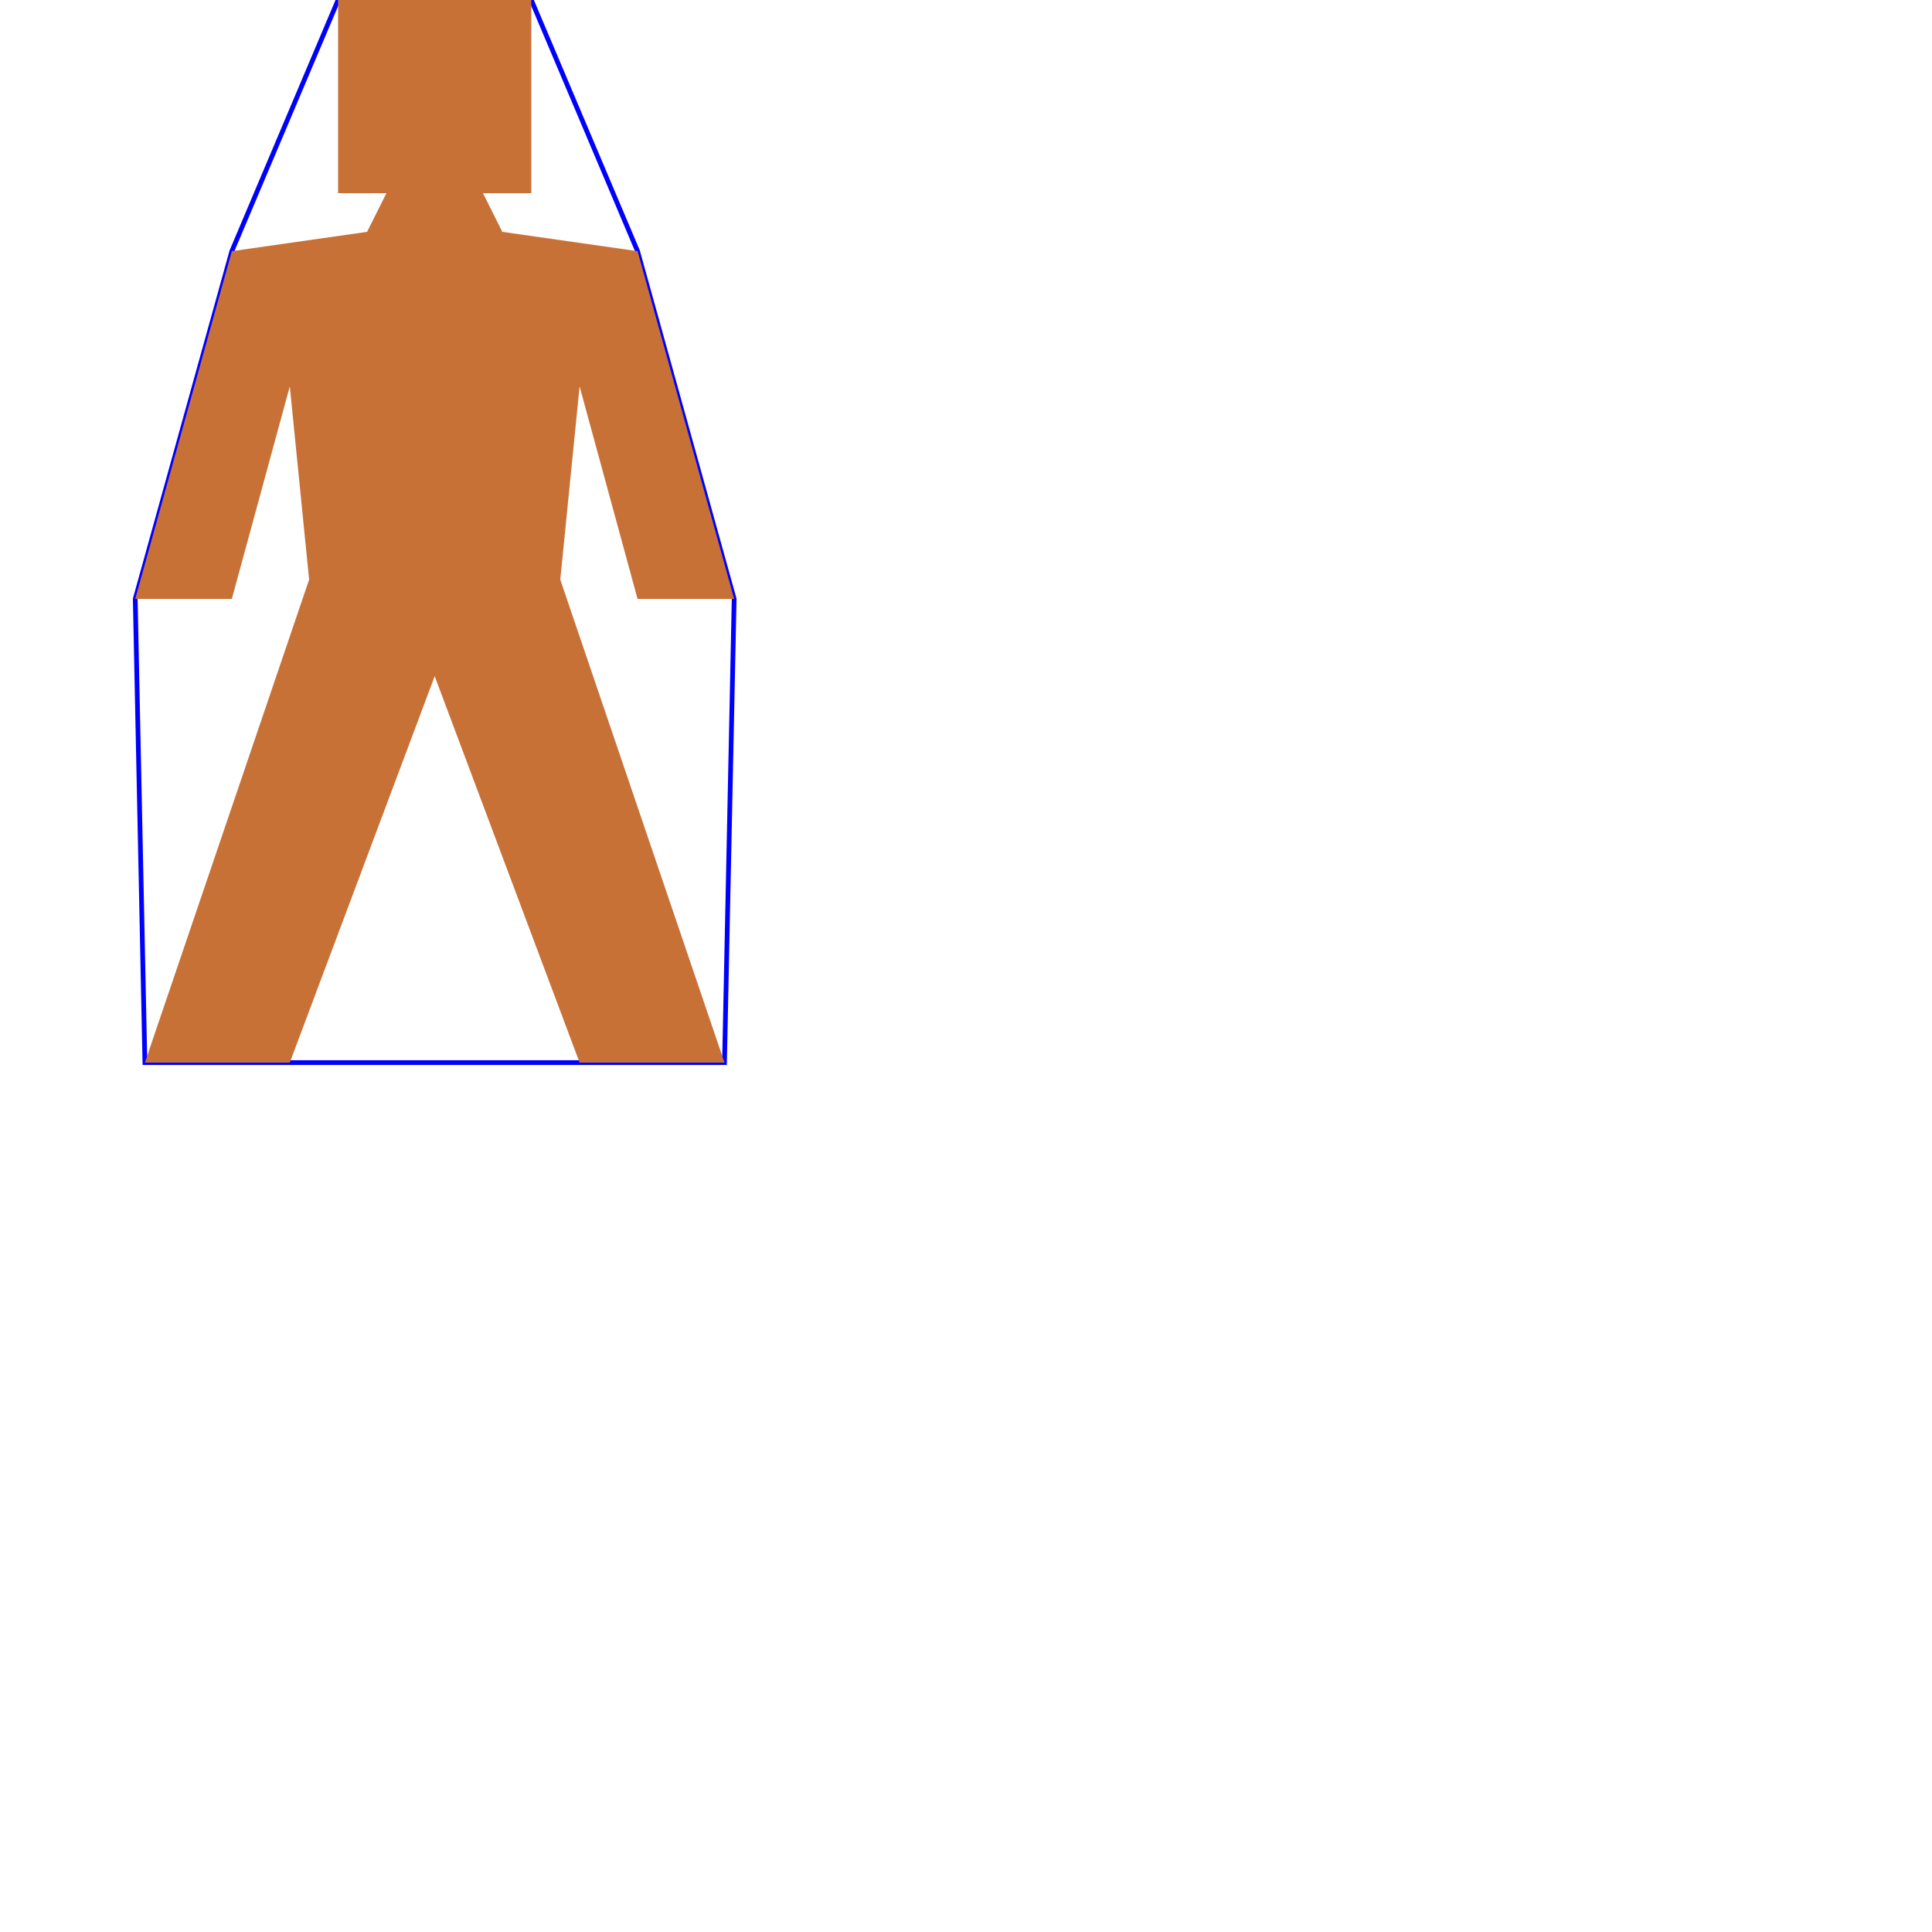
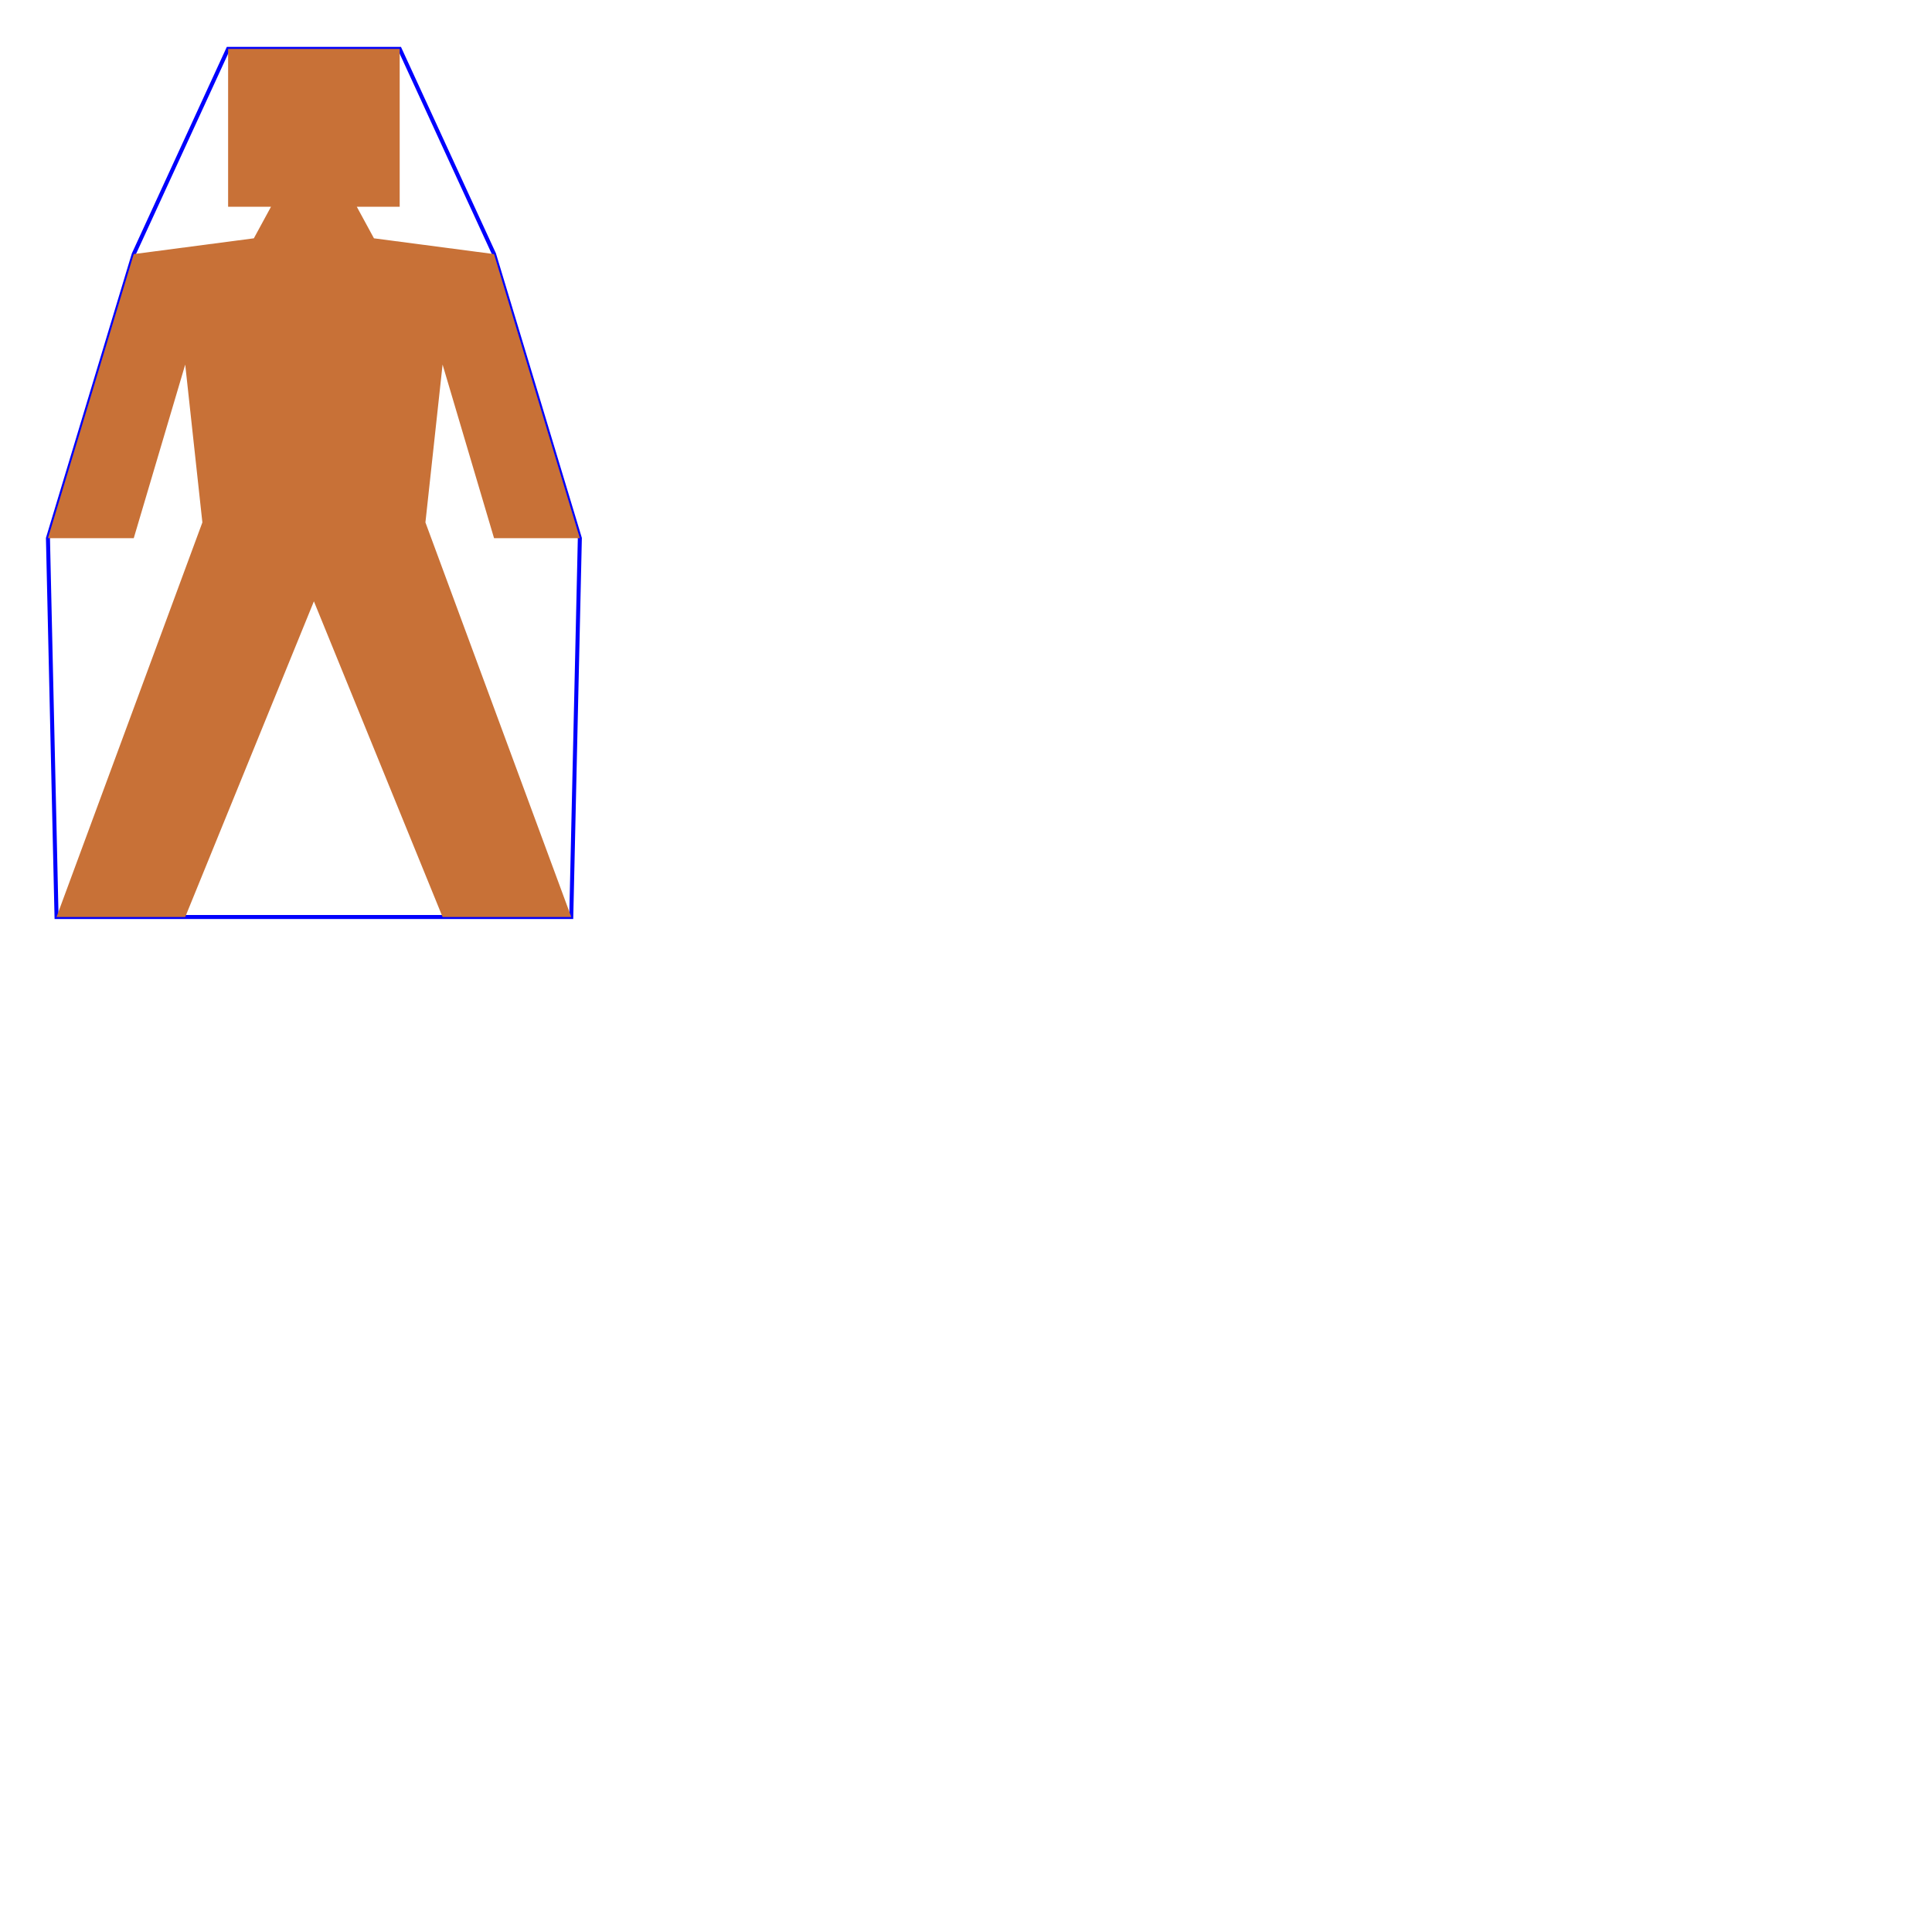
- <svg xmlns="http://www.w3.org/2000/svg" width="7086.614" height="7086.614" id="svg2470" version="1.0">
+ <svg xmlns="http://www.w3.org/2000/svg" width="400" height="400" id="svg2470" version="1.0">
  <defs id="defs2472">
    </defs>
  <g id="layer1">
-     <path style="fill:none;fill-rule:evenodd;stroke:#0000fd;stroke-width:17.337px;stroke-linecap:butt;stroke-linejoin:miter;stroke-opacity:1" id="boundary" d="M 850.394,921.259 L 496.063,2196.85 L 531.496,3897.637 L 2657.48,3897.637 L 2692.913,2196.85 L 2338.583,921.259 L 1948.819,-0 L 1240.158,-0 L 850.394,921.259 z" />
-     <path style="fill:#c87137;fill-rule:evenodd;stroke:none;stroke-width:1px;stroke-linecap:butt;stroke-linejoin:miter;stroke-opacity:1;fill-opacity:1" d="M 496.063,2196.85 L 850.394,921.259 L 1346.457,850.393 L 1417.323,708.661 L 1240.158,708.661 L 1240.158,-0 L 1948.819,-0 L 1948.819,708.661 L 1771.653,708.661 L 1842.52,850.393 L 2338.583,921.259 L 2692.913,2196.85 L 2338.583,2196.85 L 2125.984,1417.322 L 2055.118,2125.984 L 2657.48,3897.637 L 2125.984,3897.637 L 1594.488,2480.315 L 1062.992,3897.637 L 531.496,3897.637 L 1133.858,2125.984 L 1062.992,1417.322 L 850.394,2196.85 L 496.063,2196.85 z" id="body" />
+     <path style="fill:none;fill-rule:evenodd;stroke:#0000fd;stroke-width:0.834px;stroke-linecap:butt;stroke-linejoin:miter;stroke-opacity:1" id="boundary" d="M 27.691,52.608 L 9.929,111.428 L 11.706,189.854 L 118.274,189.854 L 120.05,111.428 L 102.289,52.608 L 82.751,10.127 L 47.228,10.127 L 27.691,52.608 z" />
+     <path style="fill:#c87137;fill-opacity:1;fill-rule:evenodd;stroke:none;stroke-width:1px;stroke-linecap:butt;stroke-linejoin:miter;stroke-opacity:1" d="M 9.929,111.428 L 27.691,52.608 L 52.557,49.34 L 56.109,42.805 L 47.228,42.805 L 47.228,10.127 L 82.751,10.127 L 82.751,42.805 L 73.871,42.805 L 77.423,49.34 L 102.289,52.608 L 120.05,111.428 L 102.289,111.428 L 91.632,75.482 L 88.08,108.16 L 118.274,189.854 L 91.632,189.854 L 64.99,124.499 L 38.348,189.854 L 11.706,189.854 L 41.9,108.16 L 38.348,75.482 L 27.691,111.428 L 9.929,111.428 z" id="body" />
  </g>
</svg>
